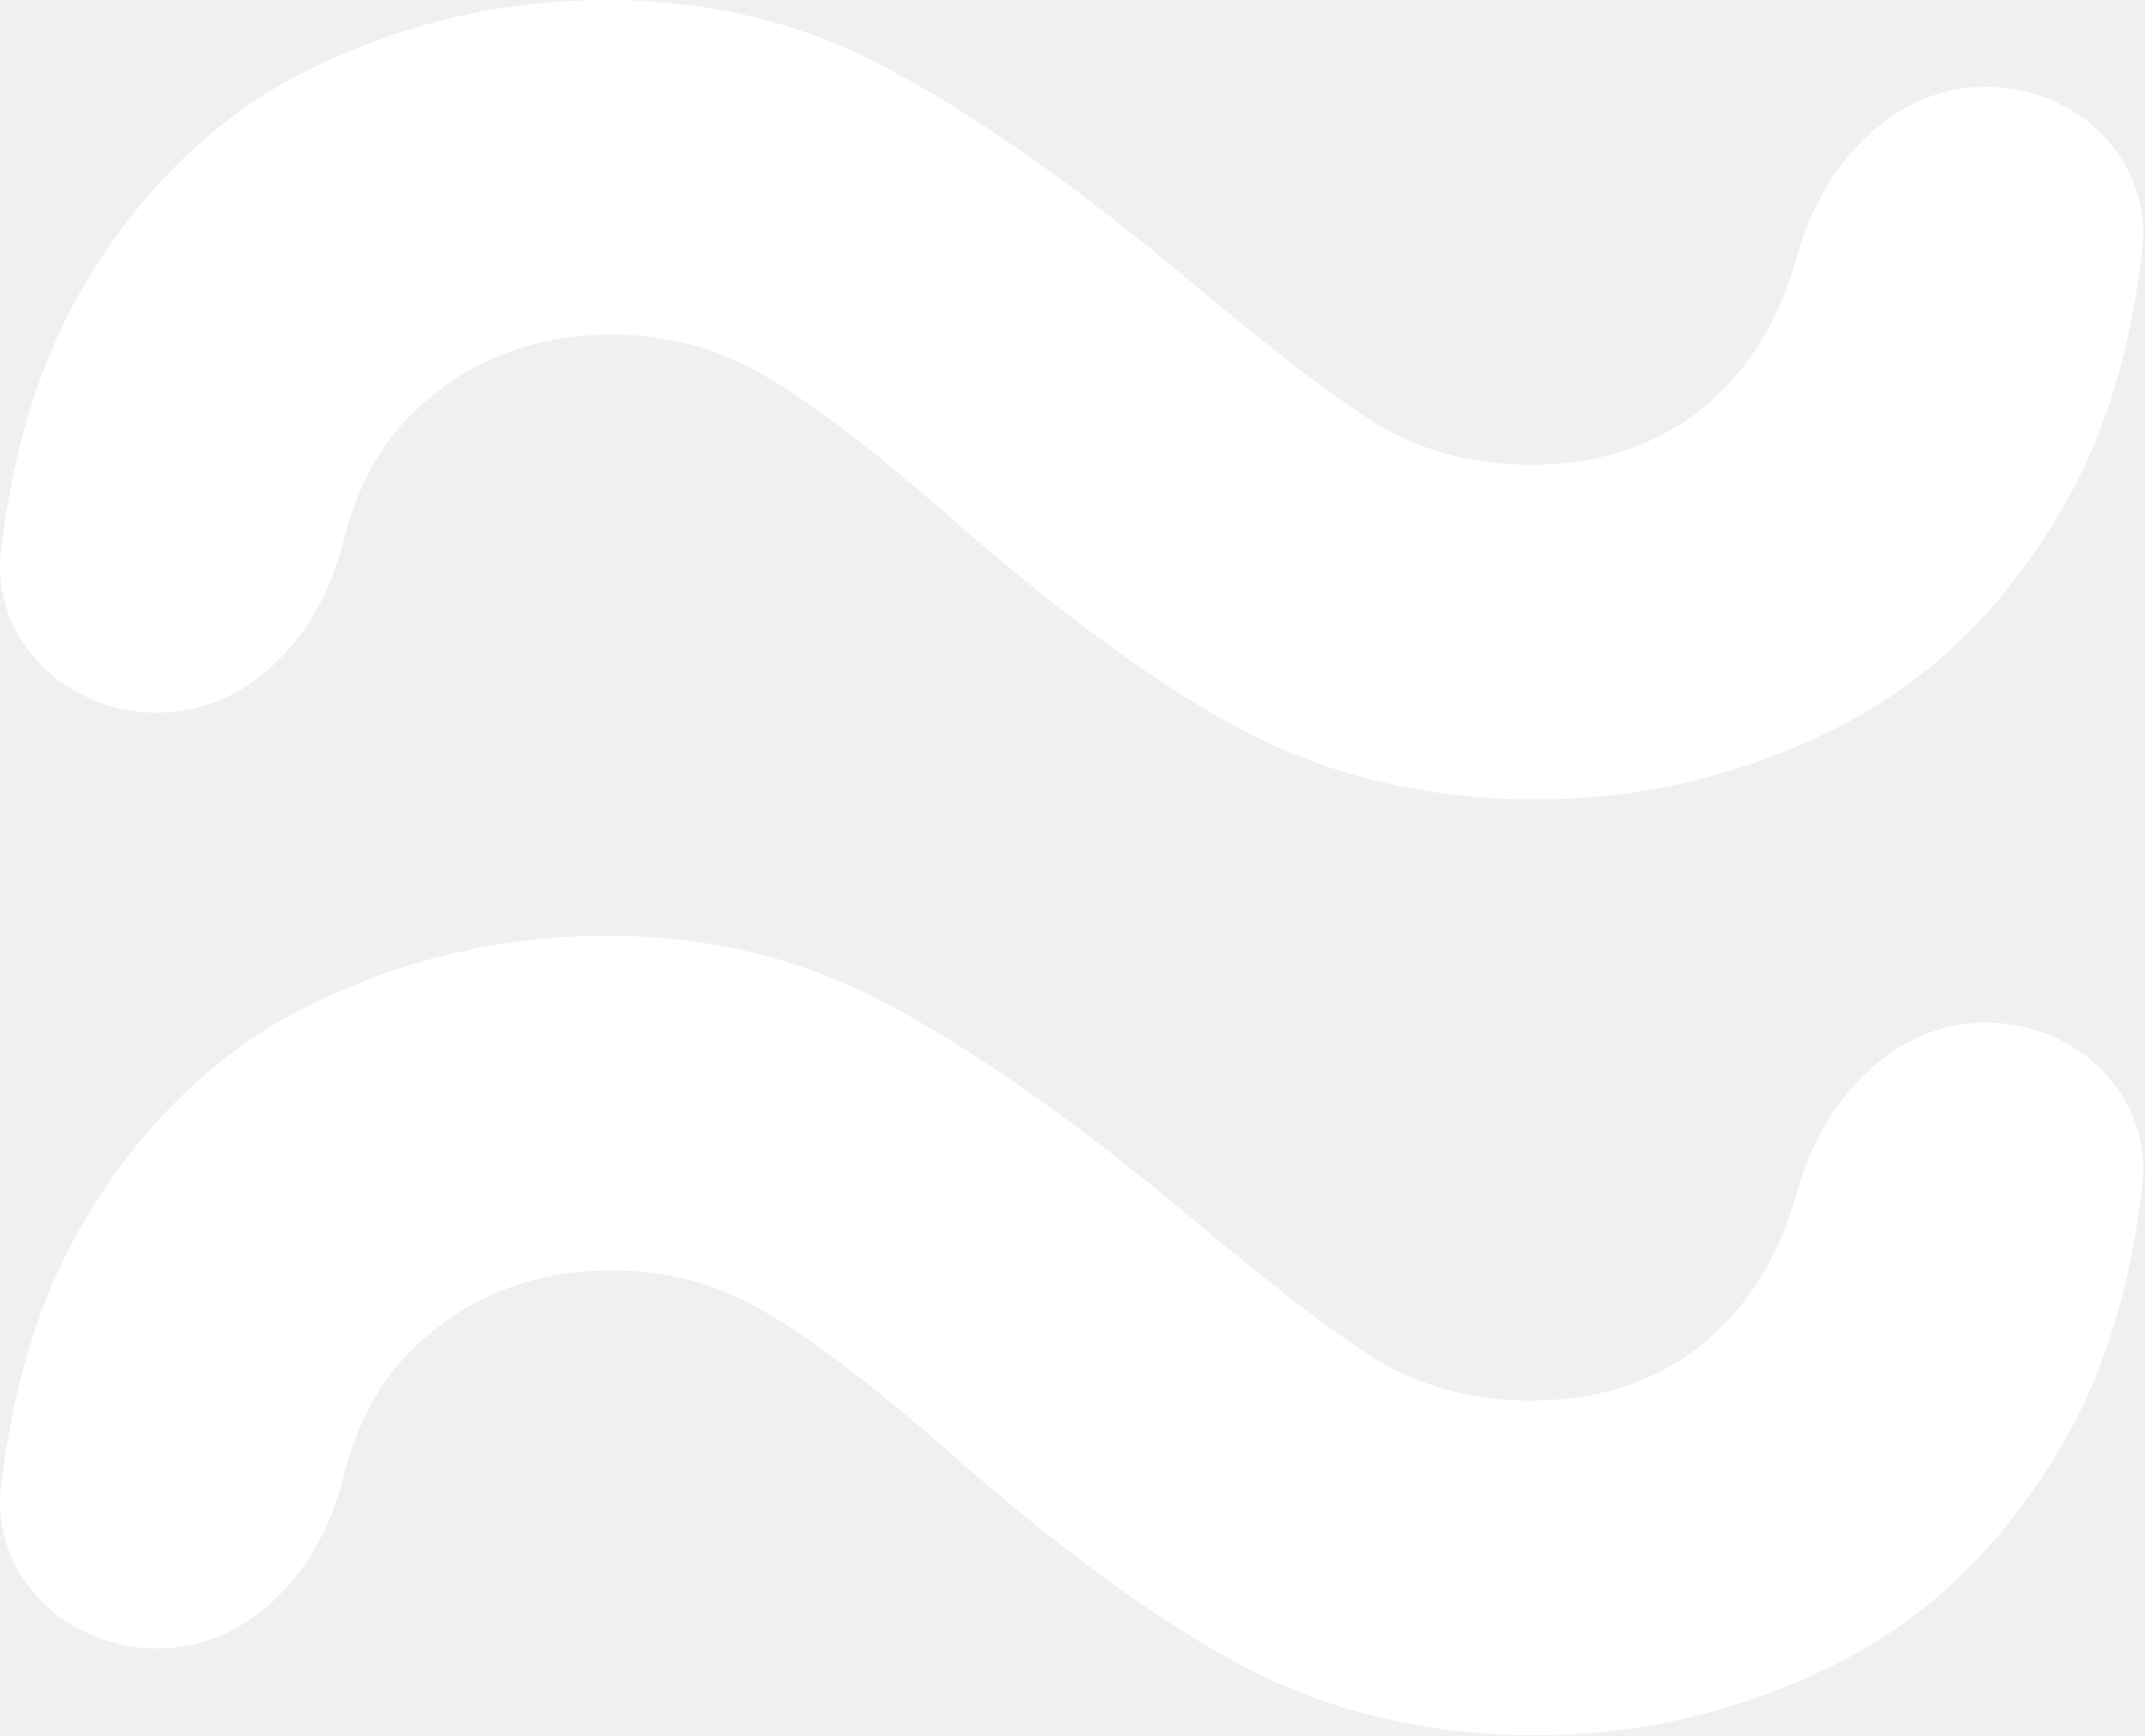
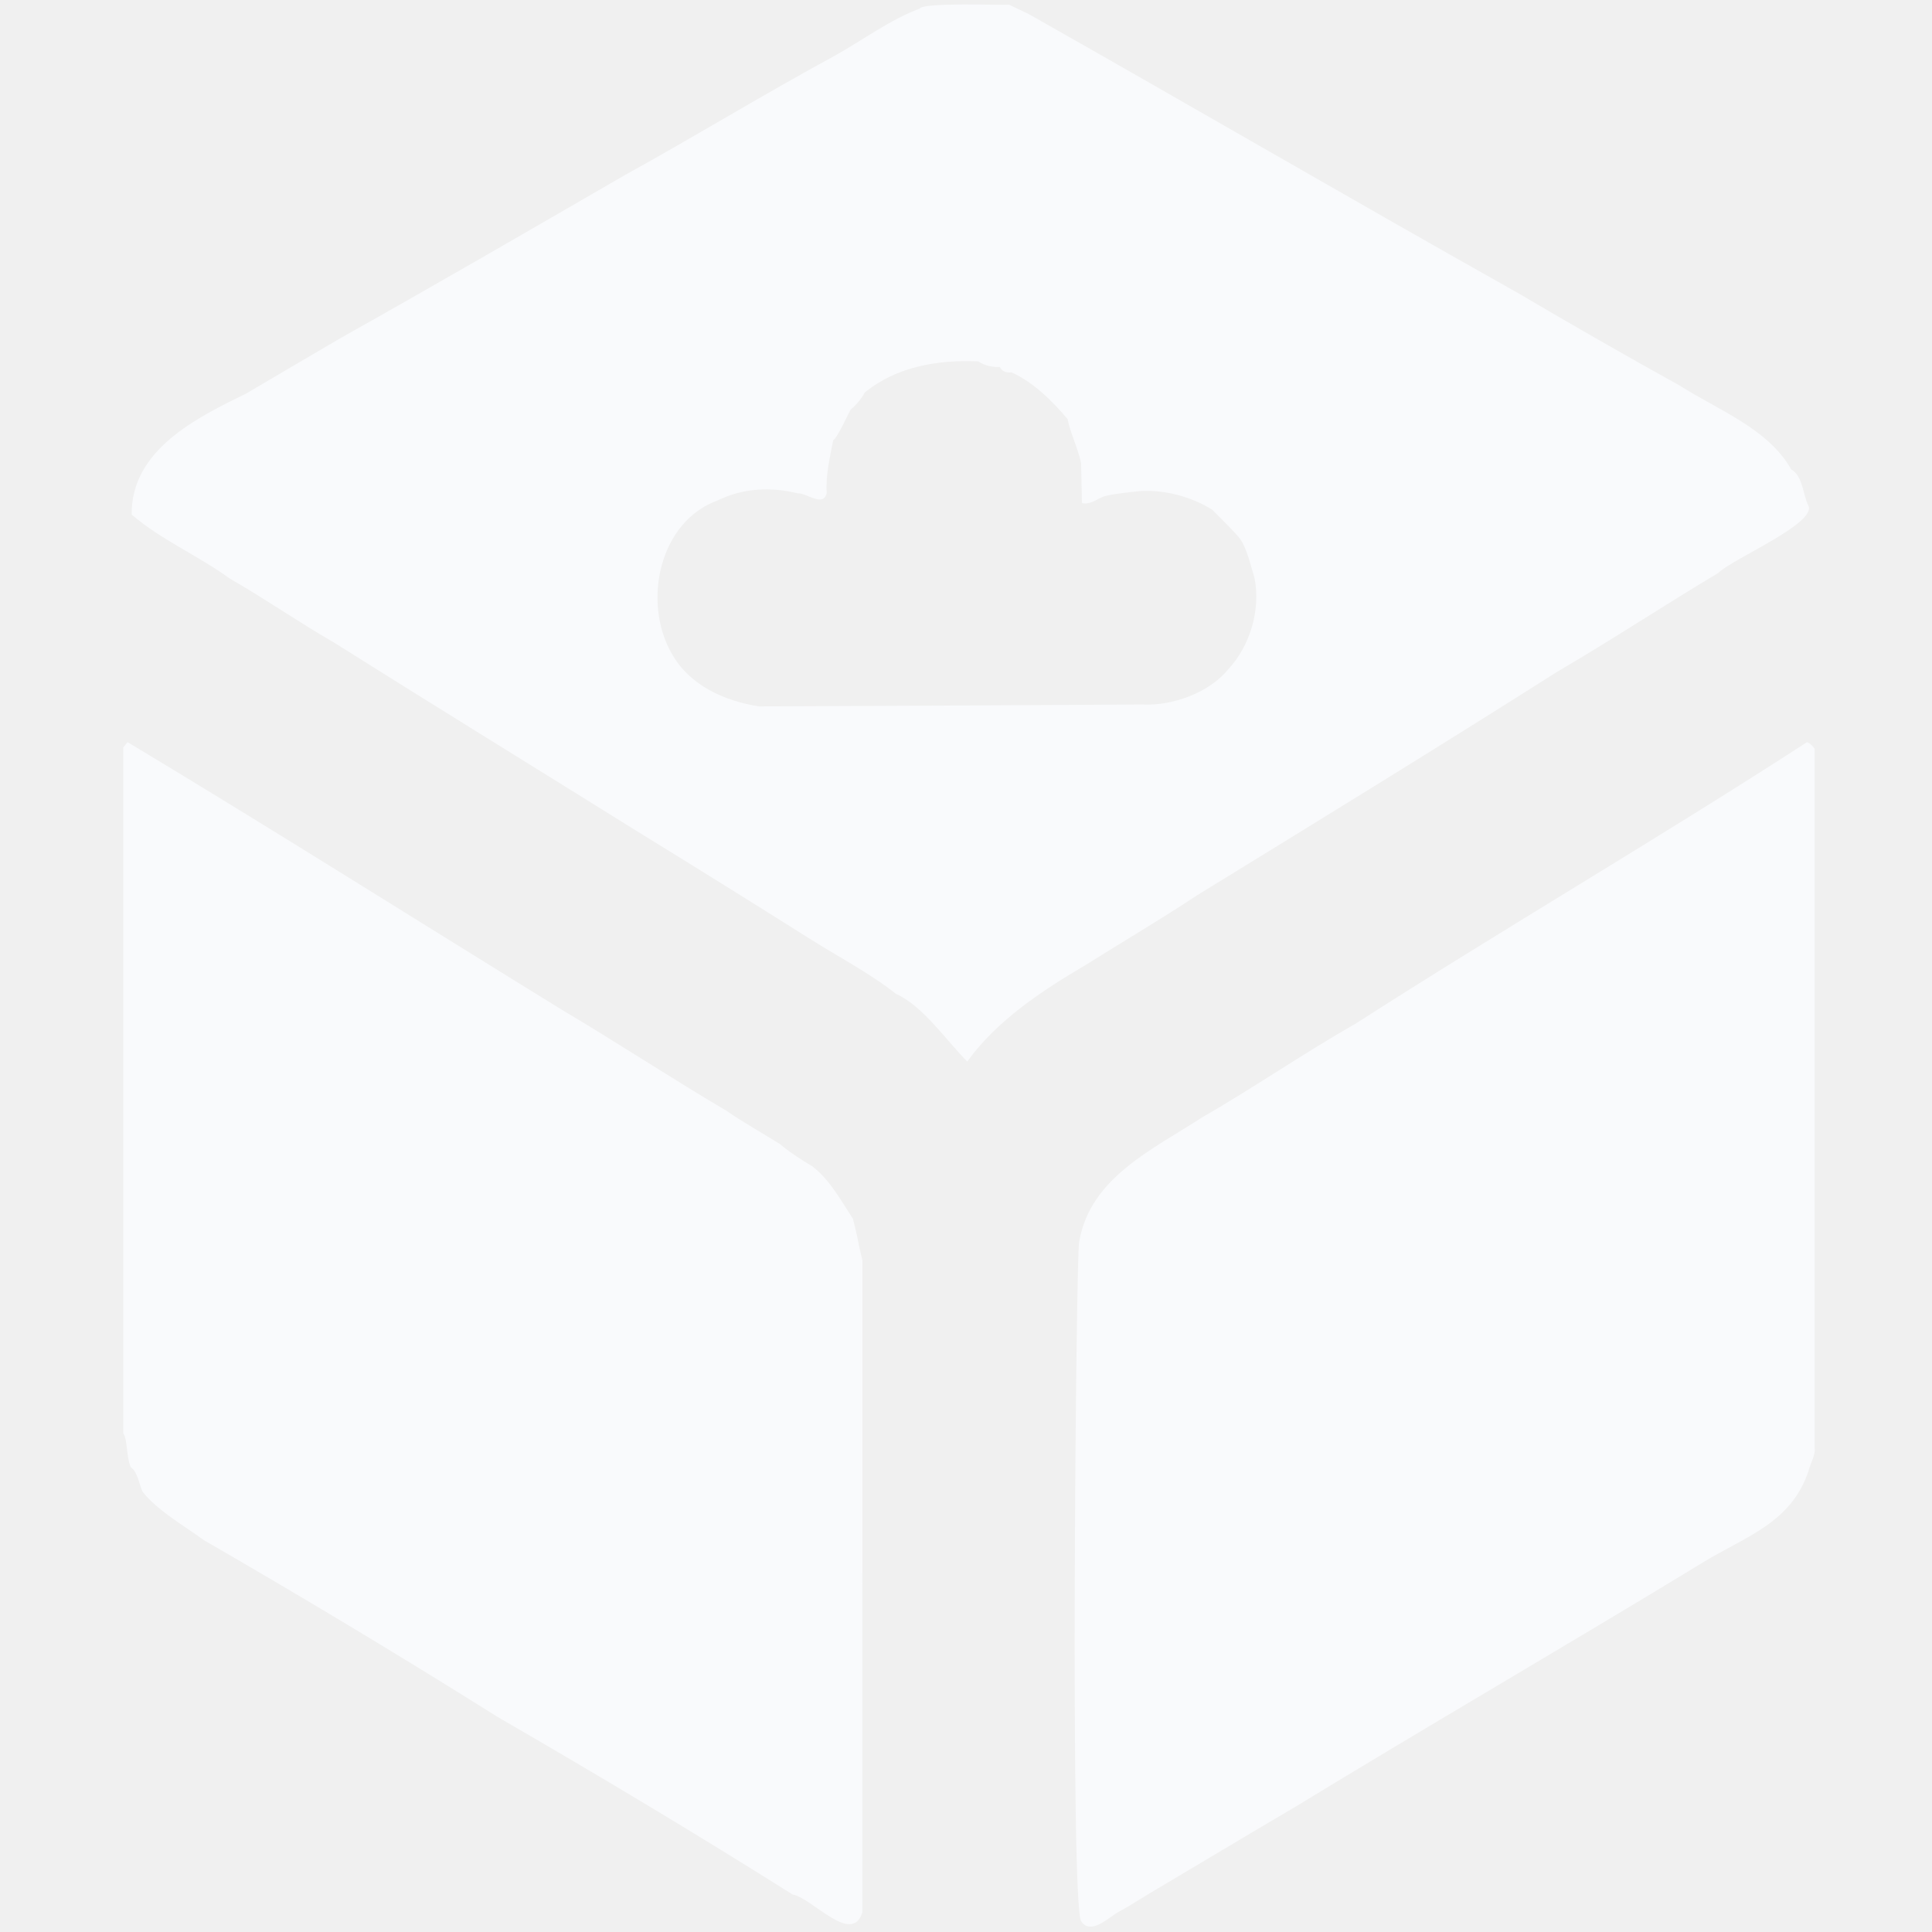
- <svg xmlns="http://www.w3.org/2000/svg" width="633" height="512" viewBox="0 0 633 512" fill="none">
-   <path d="M46.363 210.286C19.477 210.286 -2.984 188.554 0.325 161.87C3.901 133.034 11.305 108.486 22.537 88.228C39.907 57.448 62.461 35.048 90.193 21.028C118.231 7.01 147.793 0 178.879 0C209.965 0 238.155 7.01 263.451 21.028C289.051 34.742 318.765 55.772 352.593 84.114C375.451 103.314 393.431 117.028 406.537 125.258C419.945 133.18 434.879 137.142 451.337 137.142C477.851 137.142 498.727 127.696 513.965 108.8C521.231 99.79 526.661 88.77 530.255 75.74C537.627 49.008 558.305 25.6 586.033 25.6C612.817 25.6 635.309 47.078 632.223 73.684C628.861 102.664 621.441 127.322 609.965 147.658C592.593 178.438 569.889 200.838 541.851 214.858C513.813 228.876 484.251 235.886 453.165 235.886C422.079 235.886 393.737 229.334 368.137 216.228C342.537 202.82 312.975 181.334 279.451 151.772C257.507 132.572 239.679 119.01 225.965 111.086C212.251 102.858 197.165 98.742 180.707 98.742C156.021 98.742 135.603 107.276 119.451 124.342C111.043 133.226 104.947 145.246 101.165 160.404C94.491 187.138 73.919 210.286 46.363 210.286ZM46.363 486.4C19.477 486.4 -2.984 464.668 0.325 437.986C3.901 409.148 11.305 384.6 22.537 364.342C39.907 333.562 62.461 311.162 90.193 297.142C118.231 283.124 147.793 276.114 178.879 276.114C209.965 276.114 238.155 283.124 263.451 297.142C289.051 310.858 318.765 331.886 352.593 360.228C375.451 379.428 393.431 393.142 406.537 401.372C419.945 409.296 434.879 413.258 451.337 413.258C477.851 413.258 498.727 403.81 513.965 384.914C521.231 375.904 526.661 364.884 530.255 351.854C537.627 325.122 558.305 301.714 586.033 301.714C612.817 301.714 635.309 323.194 632.223 349.798C628.861 378.778 621.441 403.436 609.965 423.772C592.593 454.552 569.889 476.952 541.851 490.972C513.813 504.99 484.251 512 453.165 512C422.079 512 393.737 505.448 368.137 492.342C342.537 478.934 312.975 457.448 279.451 427.886C257.507 408.686 239.679 395.124 225.965 387.2C212.251 378.972 197.165 374.858 180.707 374.858C156.021 374.858 135.603 383.39 119.451 400.458C111.043 409.34 104.947 421.36 101.165 436.518C94.491 463.252 73.919 486.4 46.363 486.4Z" fill="white" />
+ <svg xmlns="http://www.w3.org/2000/svg" id="a" data-name="Lay1" width="512" height="512" viewBox="0 0 512 512">
+   <rect x="1.75" width="512" height="512" style="fill: none;" />
+   <rect width="512" height="512" style="fill: none;" />
+   <g>
+     <path d="M30.38,512V0h451.23v512H30.38ZM256.32,281.3c.76-.62,1.54-1.78,1.93-2.41l1.17-1.92,6.8-6.4,3.22-2.54,2.91-2.56,2.28-1.52,2.09-1.36,2.81-2.03,4.25-2.42,4.01-2.5,4.93-3.09,4.09-2.42,1.97-1.18,6.83-4.5,4.1-2.26,7.5-4.96,2.85-1.43,2.36-1.58,3.18-2.25,2.29-1.24,3.85-2.12,2.79-2.15,3.85-2.3,2.33-1.37,2.74-1.58,1.97-1.3,2.4-1.52,4.49-2.72,2.57-1.56,2.62-1.93,4.25-2.4,4.19-2.62,5.14-3.24,3.88-2.28,1.98-1.17,6.63-4.33,4.31-2.45,6.4-4.22,3.99-2.18,2.32-1.53,3.21-2.25,2.28-1.26,4.04-2.23,2.62-2.04,3.85-2.29,2.52-1.47,3.82-2.3,1.97-1.3,2.51-1.53,2.22-1.35,3.78-2.32,2-1.29,2.5-1.49,2.2-1.41,4.04-2.53,5.15-3.24,3.62-2.16,2.43-1.46,6.41-4.17,4.34-2.47,8.55-5.45c1.67-1.07,5.7-2.48,4.59-5.78l-1.39-4.14-.81-2.37c-.48-1.39-.91-2.3-2.33-3.07l-1.51-2.96-6.56-6.22-2.99-2.07-2.38-1.57-3.21-1.93-3.27-1.72-2.03-1.33-3.38-2.12-4.21-2.32-2.92-1.41-2.22-1.34-2.71-1.55-4.18-2.33-3.4-2.1-2.11-1.41-4.25-2.3-3.69-2.1-2.59-1.34-3.76-2.07-3.15-1.94-3.68-2.03-4.34-2.7-2.22-1.37-5.82-2.88-3.36-2.06-4.24-2.29-1.94-1.35-3.61-2.2-3.97-2.24-4.62-2.48-3.41-1.87-4.22-2.36-3.37-2.1-2.11-1.43-4.53-2.42-3.13-1.96-2.88-1.43c-1.47-.73-2.67-1.3-4.01-2.13l-2.09-1.28-4.42-2.44-1.96-1.24-3.4-2.1-4.4-2.46-2.45-1.17-3.43-2.01-4.4-2.5-3.69-2.07-2.06-1.46-4.02-2.26-2.27-1.28-2.67-1.54-2.86-1.46-4.25-2.32-3.39-2.08-3.71-2.11-2.42-1.5-3.64-2.21-3.97-2.09-2.87-1.47-3.68-2.19-5.25-2.51h-20.98s-2.7,1.05-2.7,1.05l-4.09,1.57-3.53,2.03-3.9,2.36-2.26,1.33-3.66,2.15-2.69,1.59-2.16,1.33-4.26,2.3-3.59,2.2c-2.07,1.27-4.32,1.98-6.32,3.21l-2.93,1.81-3.72,2.07-3.89,2.26-1.92,1.27c-1.3.86-2.5,1.55-3.98,2.22l-1.48.94-3.86,2.29-3.38,1.94-3.79,2.14-2.8,1.69-2.13.99-4.27,2.28-3.62,2.2-3.97,2.22-3.63,2.12-2.17,1.41-4.23,2.37-1.94,1.16-2.72,1.63-3.82,2.22-3.81,2.13-10.08,5.51-2.7,1.68-4.03,2.22-2.36,1.5-3.39,2.05-3.97,2.24-2.45,1.42-2.48,1.49-3.82,2.21-4.01,2.14-2.65,1.37-7,4.02-3.4,2.03-3.79,2.08-1.92,1.23-3.62,2.23-3.96,2.16-1.29.8-3.63,2.15-3.51,2.08c-1.4.83-3.28,1.29-4.8,2.29l-2.18,1.43-3.97,2.18-5.27,3.02-1.86,1.19c-1.5.96-3.28,1.97-4.41,3.58-1.93,2.74-4.06,5.48-5.54,8.52-.8,1.64-1.34,3.43-2,5.22-.4,1.09-.28,3.43-.26,4.62.98.93,2.13,2.05,3.04,2.6l3.46,2.07,1.71,1.12,4.97,3.08,2.35,1.57,3.67,2.06c1.77,1,3.05,1.86,4.72,3.01l2.07,1.42,3.95,2.29,2.03,1.18,4.6,3.07,2.11,1.39,4,2.2,2.17,1.47,2.17,1.46,2.13,1.42c1.69.74,2.98,1.55,4.49,2.5l3.99,2.52,3.32,2.14,3.62,2.19,2.34,1.53,2.33,1.37,2.37,1.52,2.28,1.41,2.22,1.37,2.36,1.46c1.77,1.1,3.11,1.88,4.77,3l1.89,1.29,6.62,3.92,1.93,1.3,2.19,1.47,2.11,1.35,4.07,2.19,4.1,2.77,5.06,2.96,2.37,1.56,2.19,1.45,2.36,1.39,1.96,1.28,3.77,2.33,2.23,1.38,2.52,1.51,2.19,1.4,2.68,1.66,7.46,4.43,2.47,1.92,4.07,2.23,6.28,4.12c1.34.88,2.64,1.58,4.17,2.29l1.96,1.29,3.97,2.51,3.06,2.03,3.69,2.16,2.12,1.39,2.4,1.58,2.32,1.38,2.18,1.4,3.38,2.08,4.42,2.42,2.48,1.92,4.02,2.4,2.36,1.38,2.16,1.38,2.21,1.45,1.87,1.63c2.06.85,3.63,1.94,5.2,3.47l9.48,9.19,1.25,2.09c.67,1.12,1.52,2.5,2.96,3.17ZM226.05,323c-.15-.6-1.16-1.74-1.46-2.26l-1.44-2.44c-.76-1.29-1.4-2.18-2.6-2.99l-1.31-2.21c-1.05-1.78-2.31-2.98-4.04-4.06l-2.24-1.4-2.28-1.36-3.95-3.08-1.66-1.15-4.11-2.22-8.37-5.43-3.5-1.89-4.13-2.82-2.35-1.5-4.25-2.31-3.9-2.71-2.18-1.36-4.42-2.46c-1.47-.82-2.58-1.57-3.85-2.78l-3.09-1.43-7.23-4.91c-1.65-.71-3.24-1.69-4.86-2.7l-9.1-5.63-3.19-1.9-3.44-2.38-3.32-1.88-3.92-2.41-3.08-2.08-3.42-1.99-8.63-5.25-2.29-1.48-2.01-1.37-2.67-1.62-2.35-1.31-2.43-1.45-4.36-2.94-2-1.14-3.21-1.9-3.23-1.99-3.03-1.99-3.89-2.32-2.31-1.53-2.32-1.39-3.71-2.15-2.29-1.51-2.19-1.48-2.15-1.26-3.86-2.22-1.92-1.33-5.05-3.16-3.48-2.06-2.98-1.73-3.71-2.48-3.61-2.21-4.57-2.53-1.31-.82-1.17,1.38v181.8c.91,1.35.6,2.89,1.34,6.03.18.77.09,2.54.7,3,.98.73,1.18,1.15,1.54,2.16l1.51,4.23,7.18,7.13c.76.27,1.76.71,2.33,1.11l2.41,1.68c1.63.73,3.09,1.68,4.27,2.91,2.48.67,4.22,2.32,6.28,3.52l5.49,3.21,4.75,2.76c1.23.72,2.03,1.73,3.39,2.16,1.74.55,2.71,1.73,4.26,2.62l4.49,2.57c1.14.65,1.6,1.33,2.8,1.8,3.58,1.4,4.17,3.1,7.23,4.27,1.38.53,2.04,1.33,3.35,2.08l4.52,2.57c1.24.7,2.01,1.8,3.39,2.17,1.82.5,2.99,1.82,4.43,2.7l5.47,3.32,4.42,2.45c2.02,1.67,4.04,2.59,6.41,3.79,1.12.57,2.21,2.11,3.73,2.34,1.41.68,2.57,1.47,3.59,2.59,2.46.74,4.33,2.35,6.47,3.62l5.7,3.37,4.53,2.6c1.21.7,2.04,1.79,3.36,2.19,1.78.54,2.71,1.71,4.29,2.61l4.48,2.56c1.14.65,1.6,1.33,2.8,1.8,3.59,1.4,4.18,3.11,7.23,4.27,1.38.52,2.03,1.33,3.35,2.08l4.52,2.57c1.24.7,2.01,1.8,3.39,2.17,1.82.5,2.99,1.82,4.42,2.7l5.47,3.32,4.43,2.45c1.93,1.54,3.84,2.78,6.29,3.55,1.05,1.11,2.3,2.03,3.81,2.65,1.42.57,2.62,1.4,3.6,2.53,2.48.76,4.28,2.41,6.47,3.64l4.86,2.74c1.05.59,1.65,1.13,3.06,1.58,1.29.41,4.08-1.09,4.08-3.3l.02-172.68-.94-4.02-.66-3.38-.91-3.67ZM285.98,329.19c-.08.77-.34,1.46-.72,2.33v174.59c-.09,1.49.48,2.14,1.27,3.04,1.41,1.6,3.15,1.94,5.07.68l4.75-3.12,2.81-1.57,5.1-3.15,5.69-3.48,4.22-2.28,2.19-1.48,2.48-1.42,2.56-1.39,3.98-2.72,4.66-2.47c1.58-.84,2.64-1.75,4.2-2.68l2.67-1.58,2.77-1.59,3.63-2.12c1.51-.83,2.85-1.74,4.06-2.85,2.3-.82,4.47-1.97,6.18-3.64l8.3-4.65,2.95-1.84,1.9-.96c.9-.45,1.5-1.18,2.46-1.72l4.29-2.39c1.58-1.38,3.05-1.79,4.82-2.88l7.93-4.9c1.85-1.14,3.21-2.03,5.08-3.06l3.92-2.17,2.27-1.38,2.98-1.71,6.18-3.95c1.9-1.21,4.02-1.8,5.76-3.4l4.83-2.64,2.01-1.28,3.63-2.21,2.14-1.41,2.52-1.47,2.72-1.55,4.59-2.91,5.88-3.28,3.85-2.37,2.26-1.33,4.38-2.76,5.09-2.99,4.62-2.63,5.27-2.77,2.11-1.35,2.22-1.52c1.41-.97,3.19-2.77,4-4.21l1.34-2.37c1.27-2.26,2.64-4.17,3.44-6.53l1.59-4.67v-186.61c-.51-.81-1.36-1.49-2-1.76-1.5,1.97-3.05,2.38-5,3.32l-2.11,1.34-2.59,1.5-2.64,1.98-4.4,2.48-3.25,1.95-2.83,2.09-4.22,2.36-4.25,2.65-4.92,3.08-2.66,1.59-10.68,6.79-3.46,1.81-6.14,4.12-4.32,2.44-7.62,4.91-4.02,2.24-2,1.36-2.36,1.61-2.14,1.37-3.9,2.05-2.76,2.16-4.18,2.37-3.67,2.12c-.87.5-1.52,1.05-2.35,1.83-.76.72-2.21,1.19-3.17,1.74l-3.71,2.16-2.31,1.54c-1.19.79-2,1.58-3.23,2.21l-2.61,1.35-3.47,2.11-2.84,2.06-4.61,2.63-3.17,1.93-2.19,1.38-2.46,1.5-5.54,3.54-2.53,1.48-2.46,1.48-4.05,2.66-5.63,3.31-3.93,2.64-4.22,2.34-1.91,1.21-2.41,1.62-1.96,1.32-4.16,2.39-2.93,2-3.46,2.12-2.43,1.48c-1.83,1.11-3.66,3.14-4.94,4.84l-2.19,2.91-2.48,2.96c-1.59,1.9-2.41,4.67-2.9,7.12l-.58,2.92Z" style="fill: none;" />
+     <path d="M256.32,281.3c-5.2-5.14-11.75-14.79-18.89-17.92-6.96-5.51-15.41-9.91-22.91-14.65-15.21-9.58-30.85-19.33-46.15-28.73-26.57-16.57-53.34-33.02-79.85-49.72-9.25-5.31-18.38-11.67-27.66-16.98-8.29-6.03-18.16-10.24-25.97-16.93-.15-17.07,17.07-25.61,30.29-32.04,8.21-4.87,16.89-9.92,25.11-14.75,25.09-14.08,50.31-28.71,75.21-43.12,18.75-10.35,37.14-21.61,55.94-31.81,7.24-4.04,14.48-9.48,22.29-12.36.8-1.73,21.93-.85,23.68-1.05,0,0,5.25,2.51,5.25,2.51,43.22,24.45,86.21,49.52,129.48,73.83,14.14,8.32,28.66,16.67,43.01,24.61,10.06,6.42,23.46,11.4,29.54,22.21,3.13,1.74,3.07,6.69,4.54,9.58,2.34,4.68-20.33,14.24-23.89,17.87-14.22,8.49-28.3,17.79-42.61,26.14-31.53,20-63.69,39.74-95.49,59.27-9.27,6.16-20.03,12.49-29.44,18.41-11.51,6.78-23.59,14.68-31.46,25.64ZM201.23,187.2c25.32-.11,76.19-.32,101.39-.51,7.95.48,17.83-3.11,22.82-9.26,5.84-6.2,8.69-15.83,7.03-24.18-.93-3.03-1.9-7.52-3.65-10.17-1.08-1.68-6.13-6.48-7.56-8-5.45-3.43-12.65-5.35-19.13-4.94-2.16.23-6.86.7-8.94,1.25-2.08.39-3.85,2.46-6.46,1.95l-.23-10.62c-.81-3.89-2.82-7.88-3.57-11.63-3.9-4.71-9.18-9.89-14.88-12.41-1.3.17-2.47-.22-3.1-1.42-2.04.05-3.93-.34-5.71-1.49-10.69-.48-21.73,1.39-30.07,8.26-.94,1.69-2.18,3.22-3.76,4.54-.48.82-3.67,7.8-4.59,8.04-.81,4.19-2.08,9.51-1.73,14.04-.93,3.91-5.22-.03-7.66.09-7.09-1.74-14.5-1.42-21.07,1.81-15.8,5.62-20.07,27.07-12.43,40.5,4.75,8.62,14.08,12.74,23.33,14.18Z" style="fill: #f9fafc;" />
+     <path d="M285.98,329.19c2.81-17,19.38-24.5,32.34-32.91,13.67-7.86,27.05-17.1,40.77-24.9,39.44-25.31,80.5-49.23,119.8-74.71.64.27,1.49.95,2.01,1.76v185.45c.35,1.38-1.34,4.49-1.59,5.84-4.6,13.92-16.71,17.43-28.09,24.38-35.83,21.84-72.24,42.93-107.91,64.7-12.98,7.62-26.1,15.53-39.06,23.2-1.53.95-6.28,3.91-7.91,4.72-2.44,1.35-7.26,6.24-9.82,2.44-2.96-4.26-1.38-175.14-.55-179.96Z" style="fill: #f9fafc;" />
+     <path d="M226.05,323c.46,1.82,1.27,5.21,1.57,7.04,0,0,.94,4.02.94,4.02l-.02,172.68c-2.71,9.02-13.42-3.85-18.46-4.66-25.68-16.18-51.77-31.78-78.15-47.04-25.67-16.12-51.67-31.74-77.98-46.93-4.88-3.62-12.29-7.78-16.2-12.84-.78-1.67-1.33-5.33-3.05-6.39-1.22-2.37-.9-7.68-2.04-9.02v-181.8s1.16-1.38,1.16-1.38c38.54,23.16,76.72,47.3,115.01,70.88,14.63,8.67,29.1,18.21,43.76,26.85,3.28,2.36,10.76,6.67,14.14,8.8,2.12,1.86,6.04,4.42,8.48,5.84,4.7,3.54,7.64,9.11,10.85,13.96Z" style="fill: #f9fafc;" />
+     <path d="M201.23,187.2c-9.25-1.44-18.58-5.55-23.33-14.18-7.65-13.42-3.37-34.88,12.43-40.5,6.56-3.23,13.99-3.56,21.07-1.81,2.44-.11,6.73,3.82,7.66-.09-.36-4.52.92-9.84,1.73-14.04.9-.2,4.14-7.25,4.59-8.04,1.58-1.32,2.81-2.84,3.76-4.54,8.33-6.86,19.4-8.74,30.07-8.26,1.78,1.15,3.67,1.55,5.71,1.49.63,1.2,1.8,1.59,3.1,1.42,5.71,2.53,10.98,7.7,14.88,12.41.76,3.74,2.77,7.75,3.57,11.63,0,0,.23,10.62.23,10.62,2.61.51,4.38-1.56,6.46-1.95,2.08-.54,6.78-1.05,8.94-1.24,6.48-.42,13.68,1.51,19.13,4.94,1.44,1.57,6.45,6.3,7.56,8,1.76,2.65,2.72,7.14,3.65,10.17,1.66,8.35-1.19,17.98-7.03,24.18-4.99,6.15-14.88,9.75-22.82,9.26-25.12.18-76.16.43-101.39.51Z" style="fill: none;" />
+   </g>
</svg>
